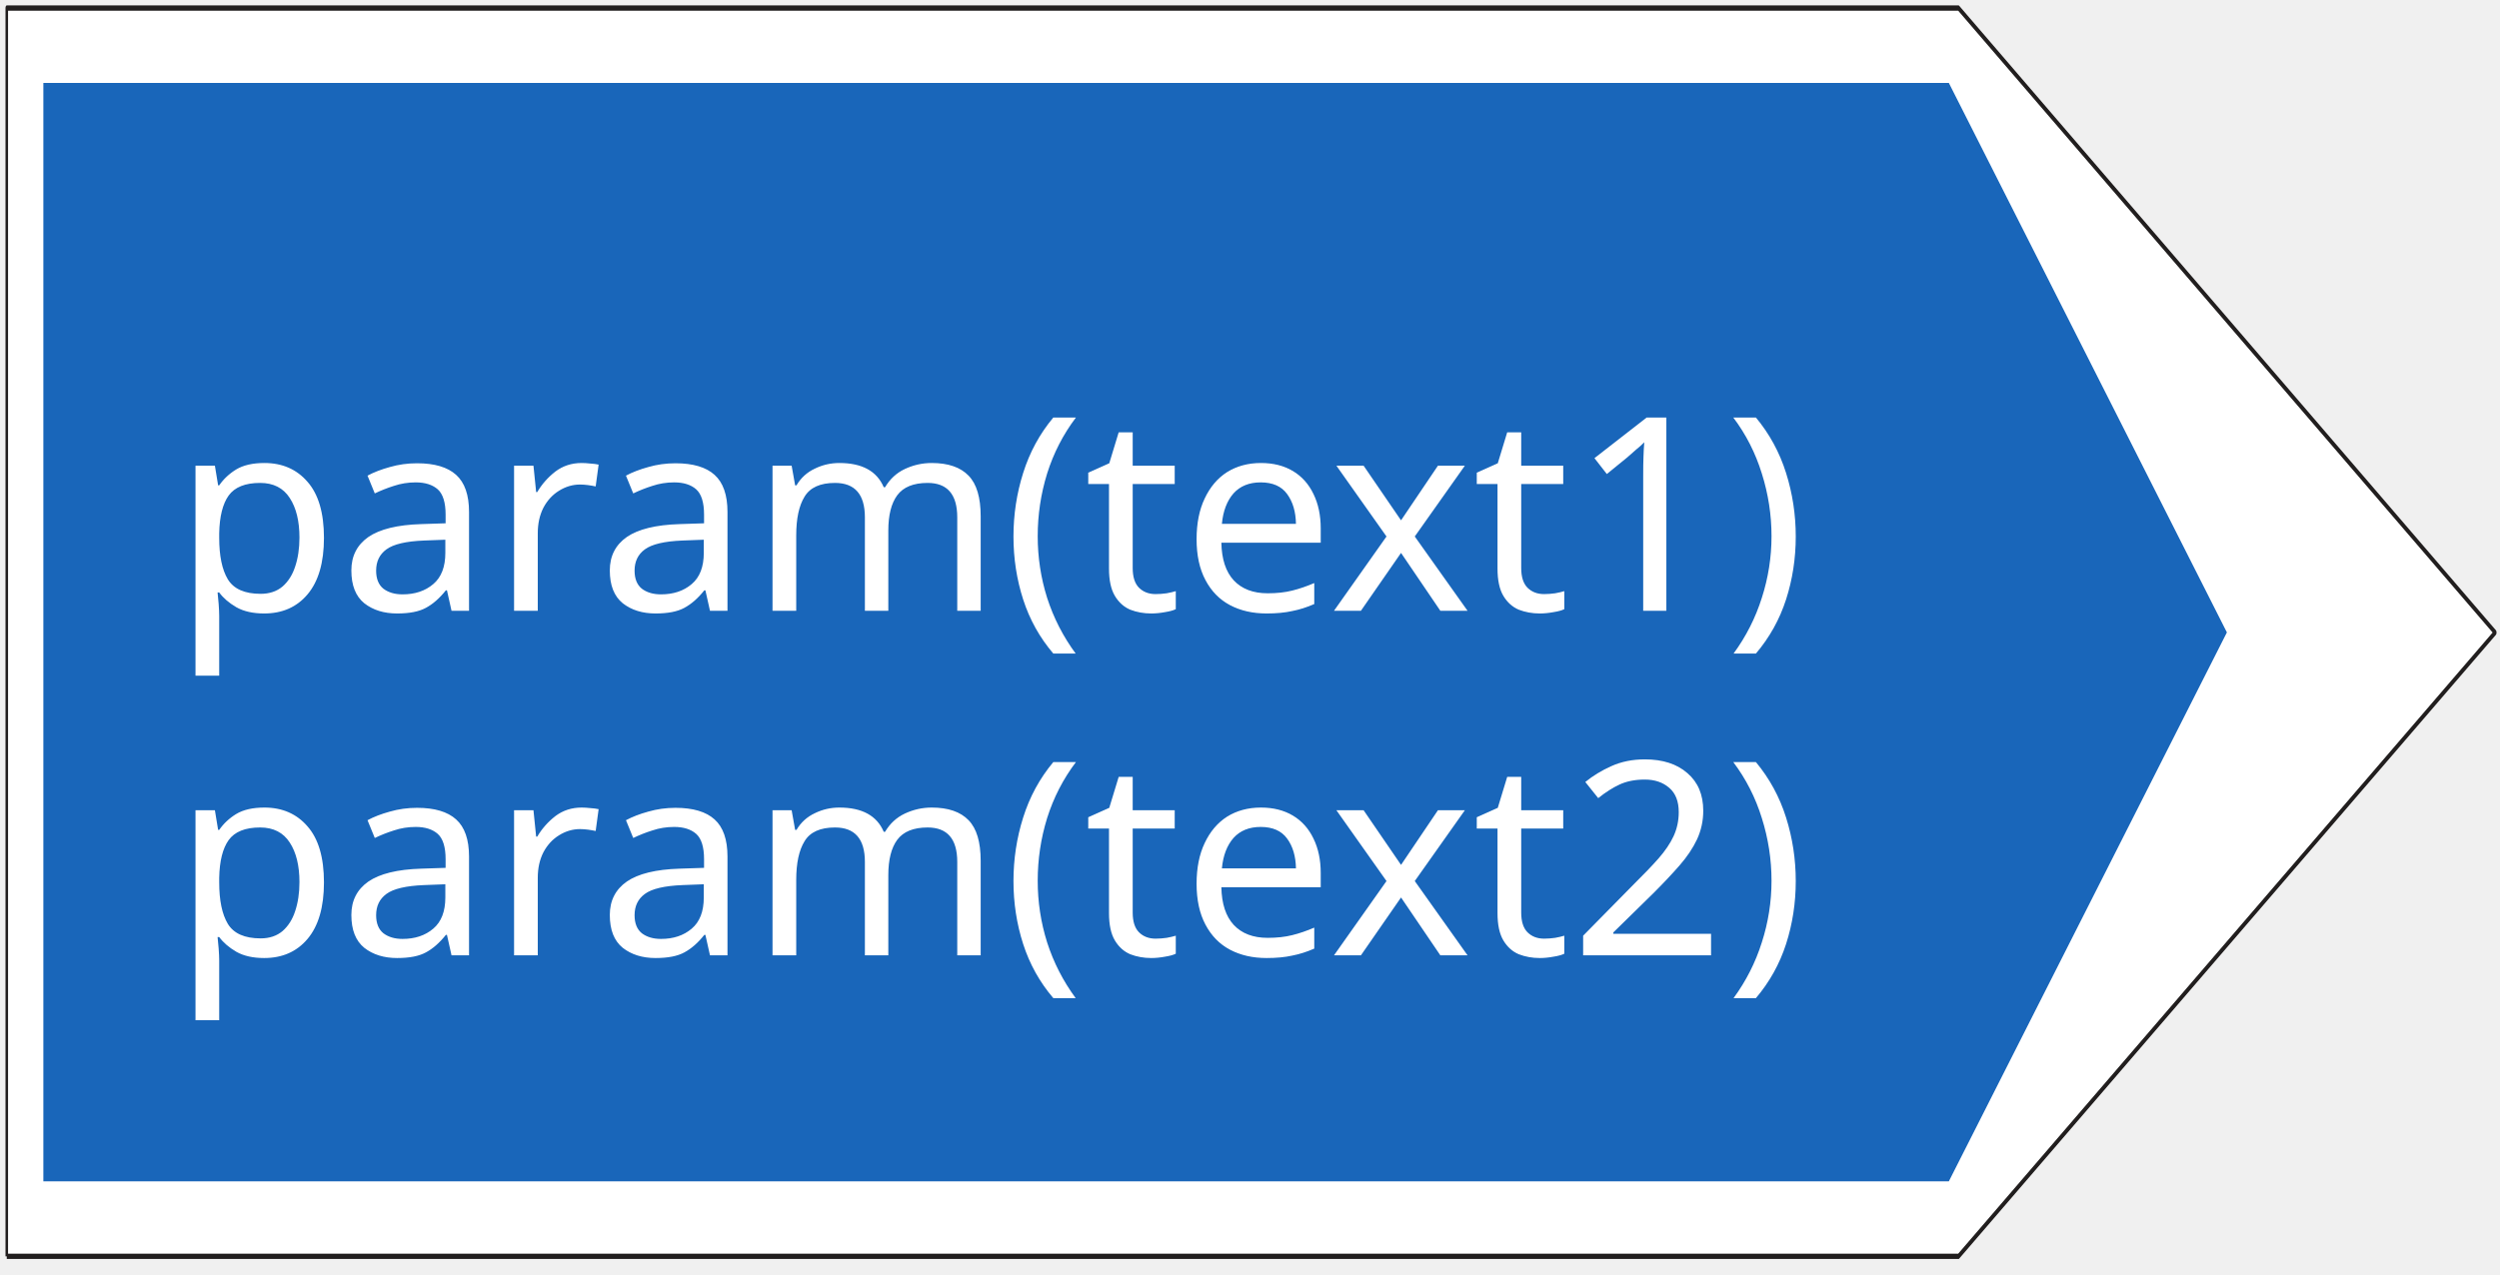
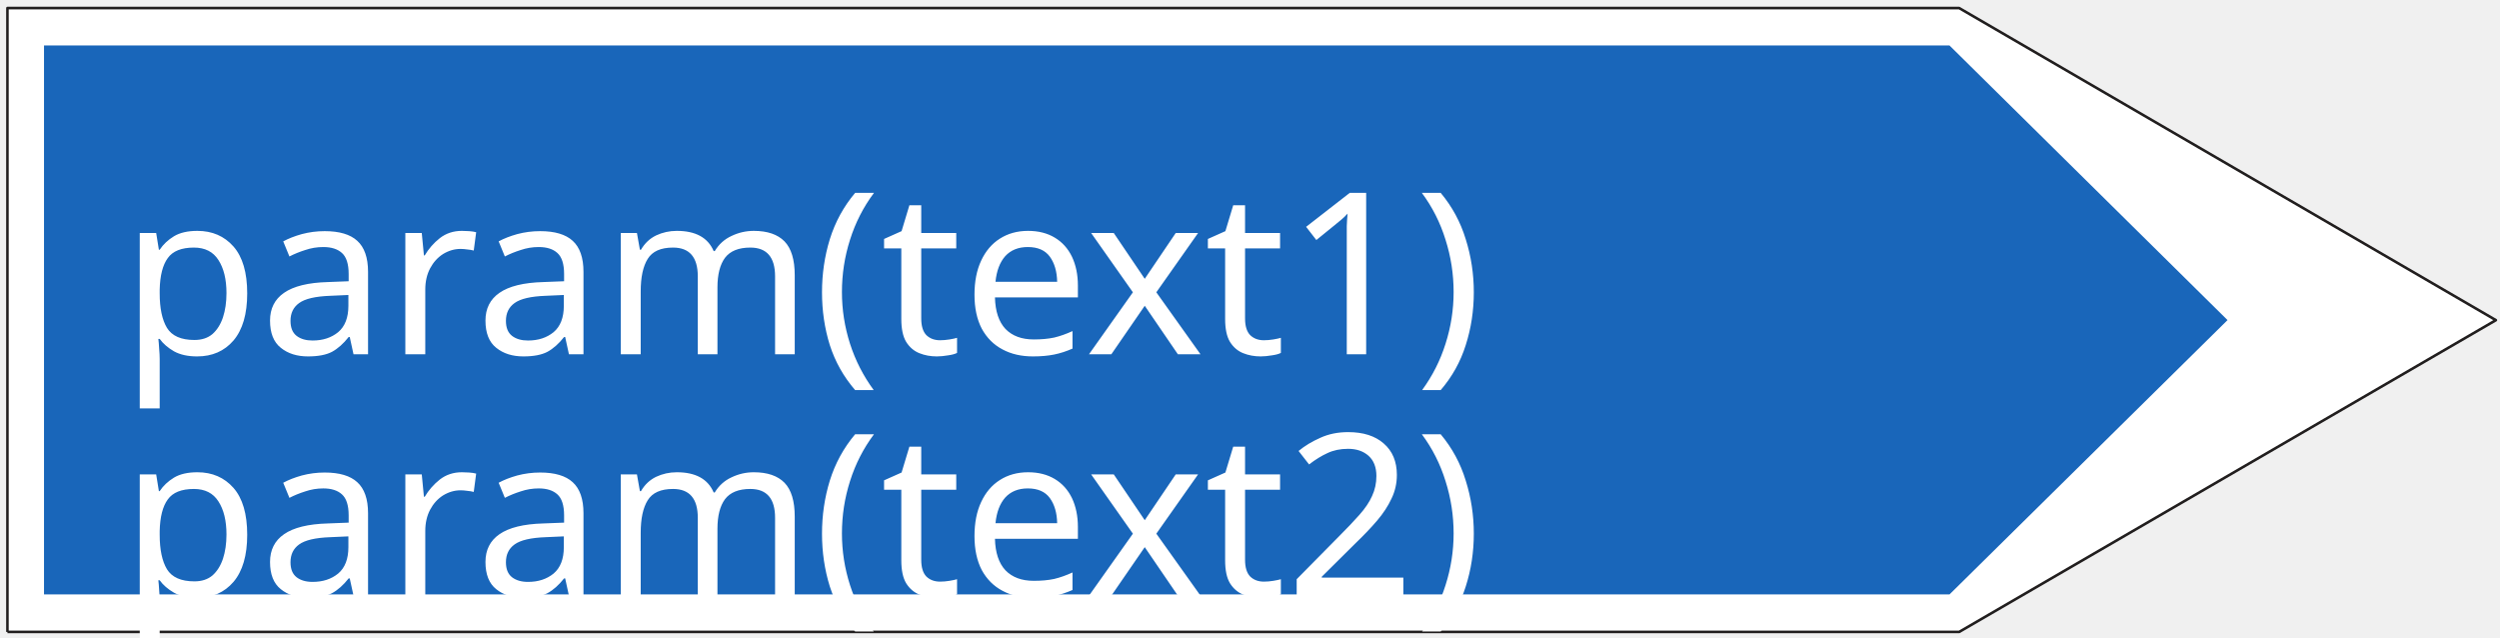
- <svg xmlns="http://www.w3.org/2000/svg" width="145" height="74" version="1.1" id="svg676">
+ <svg xmlns="http://www.w3.org/2000/svg" width="145" height="37" version="1.1" id="svg676">
  <defs id="defs680" />
  <g id="g666">
    <rect fill="#ffffff" opacity="0" id="canvas_background" height="202" width="402" y="-1" x="-1" />
    <g display="none" overflow="visible" y="0" x="0" height="100%" width="100%" id="canvasGrid">
      <rect fill="url(#gridpattern)" stroke-width="0" y="0" x="0" height="100%" width="100%" id="rect663" />
    </g>
  </g>
-   <g stroke="null" id="svg_54" transform="matrix(0.5239569,0,0,1.088235,-32.43185,-72.12737)">
+   <g stroke="null" id="svg_54" transform="matrix(0.5239569,0,0,0.5434348,-32.39389,-35.78376)">
    <path stroke="#211e1e" fill="#ffffff" fill-rule="nonzero" stroke-width="0.283" stroke-linejoin="round" stroke-miterlimit="4" id="svg_51" d="m 62.648,133.29 h 216.139 l 59.435,-33.272 L 278.787,66.71 H 62.648 v 66.58" />
    <path fill="#1966ba" fill-rule="nonzero" id="svg_50" d="M 66.699,129.29 H 277.714 L 308.504,100.011 277.714,70.703 H 66.699 v 58.587" />
  </g>
-   <text xml:space="default" dominant-baseline="middle" text-anchor="left" font-family="sans-serif" font-size="15.719px" id="svg_12" y="30" x="10" fill="#ffffff" style="stroke-width:0.524">param(text1)</text>
-   <text xml:space="default" dominant-baseline="middle" text-anchor="left" font-family="sans-serif" font-size="15.719px" id="svg_12-5" y="50" x="10" fill="#ffffff" style="stroke-width:0.524">param(text2)</text>
+   <text xml:space="default" dominant-baseline="middle" text-anchor="left" font-family="sans-serif" font-size="13.104px" id="svg_12-5" y="16" x="7" stroke-width="0" stroke="#ffffff" fill="#ffffff">param(text1)</text>
+   <text xml:space="default" dominant-baseline="middle" text-anchor="left" font-family="sans-serif" font-size="13.104px" id="svg_12-5-3" y="30" x="7" stroke-width="0" stroke="#ffffff" fill="#ffffff">param(text2)</text>
</svg>
